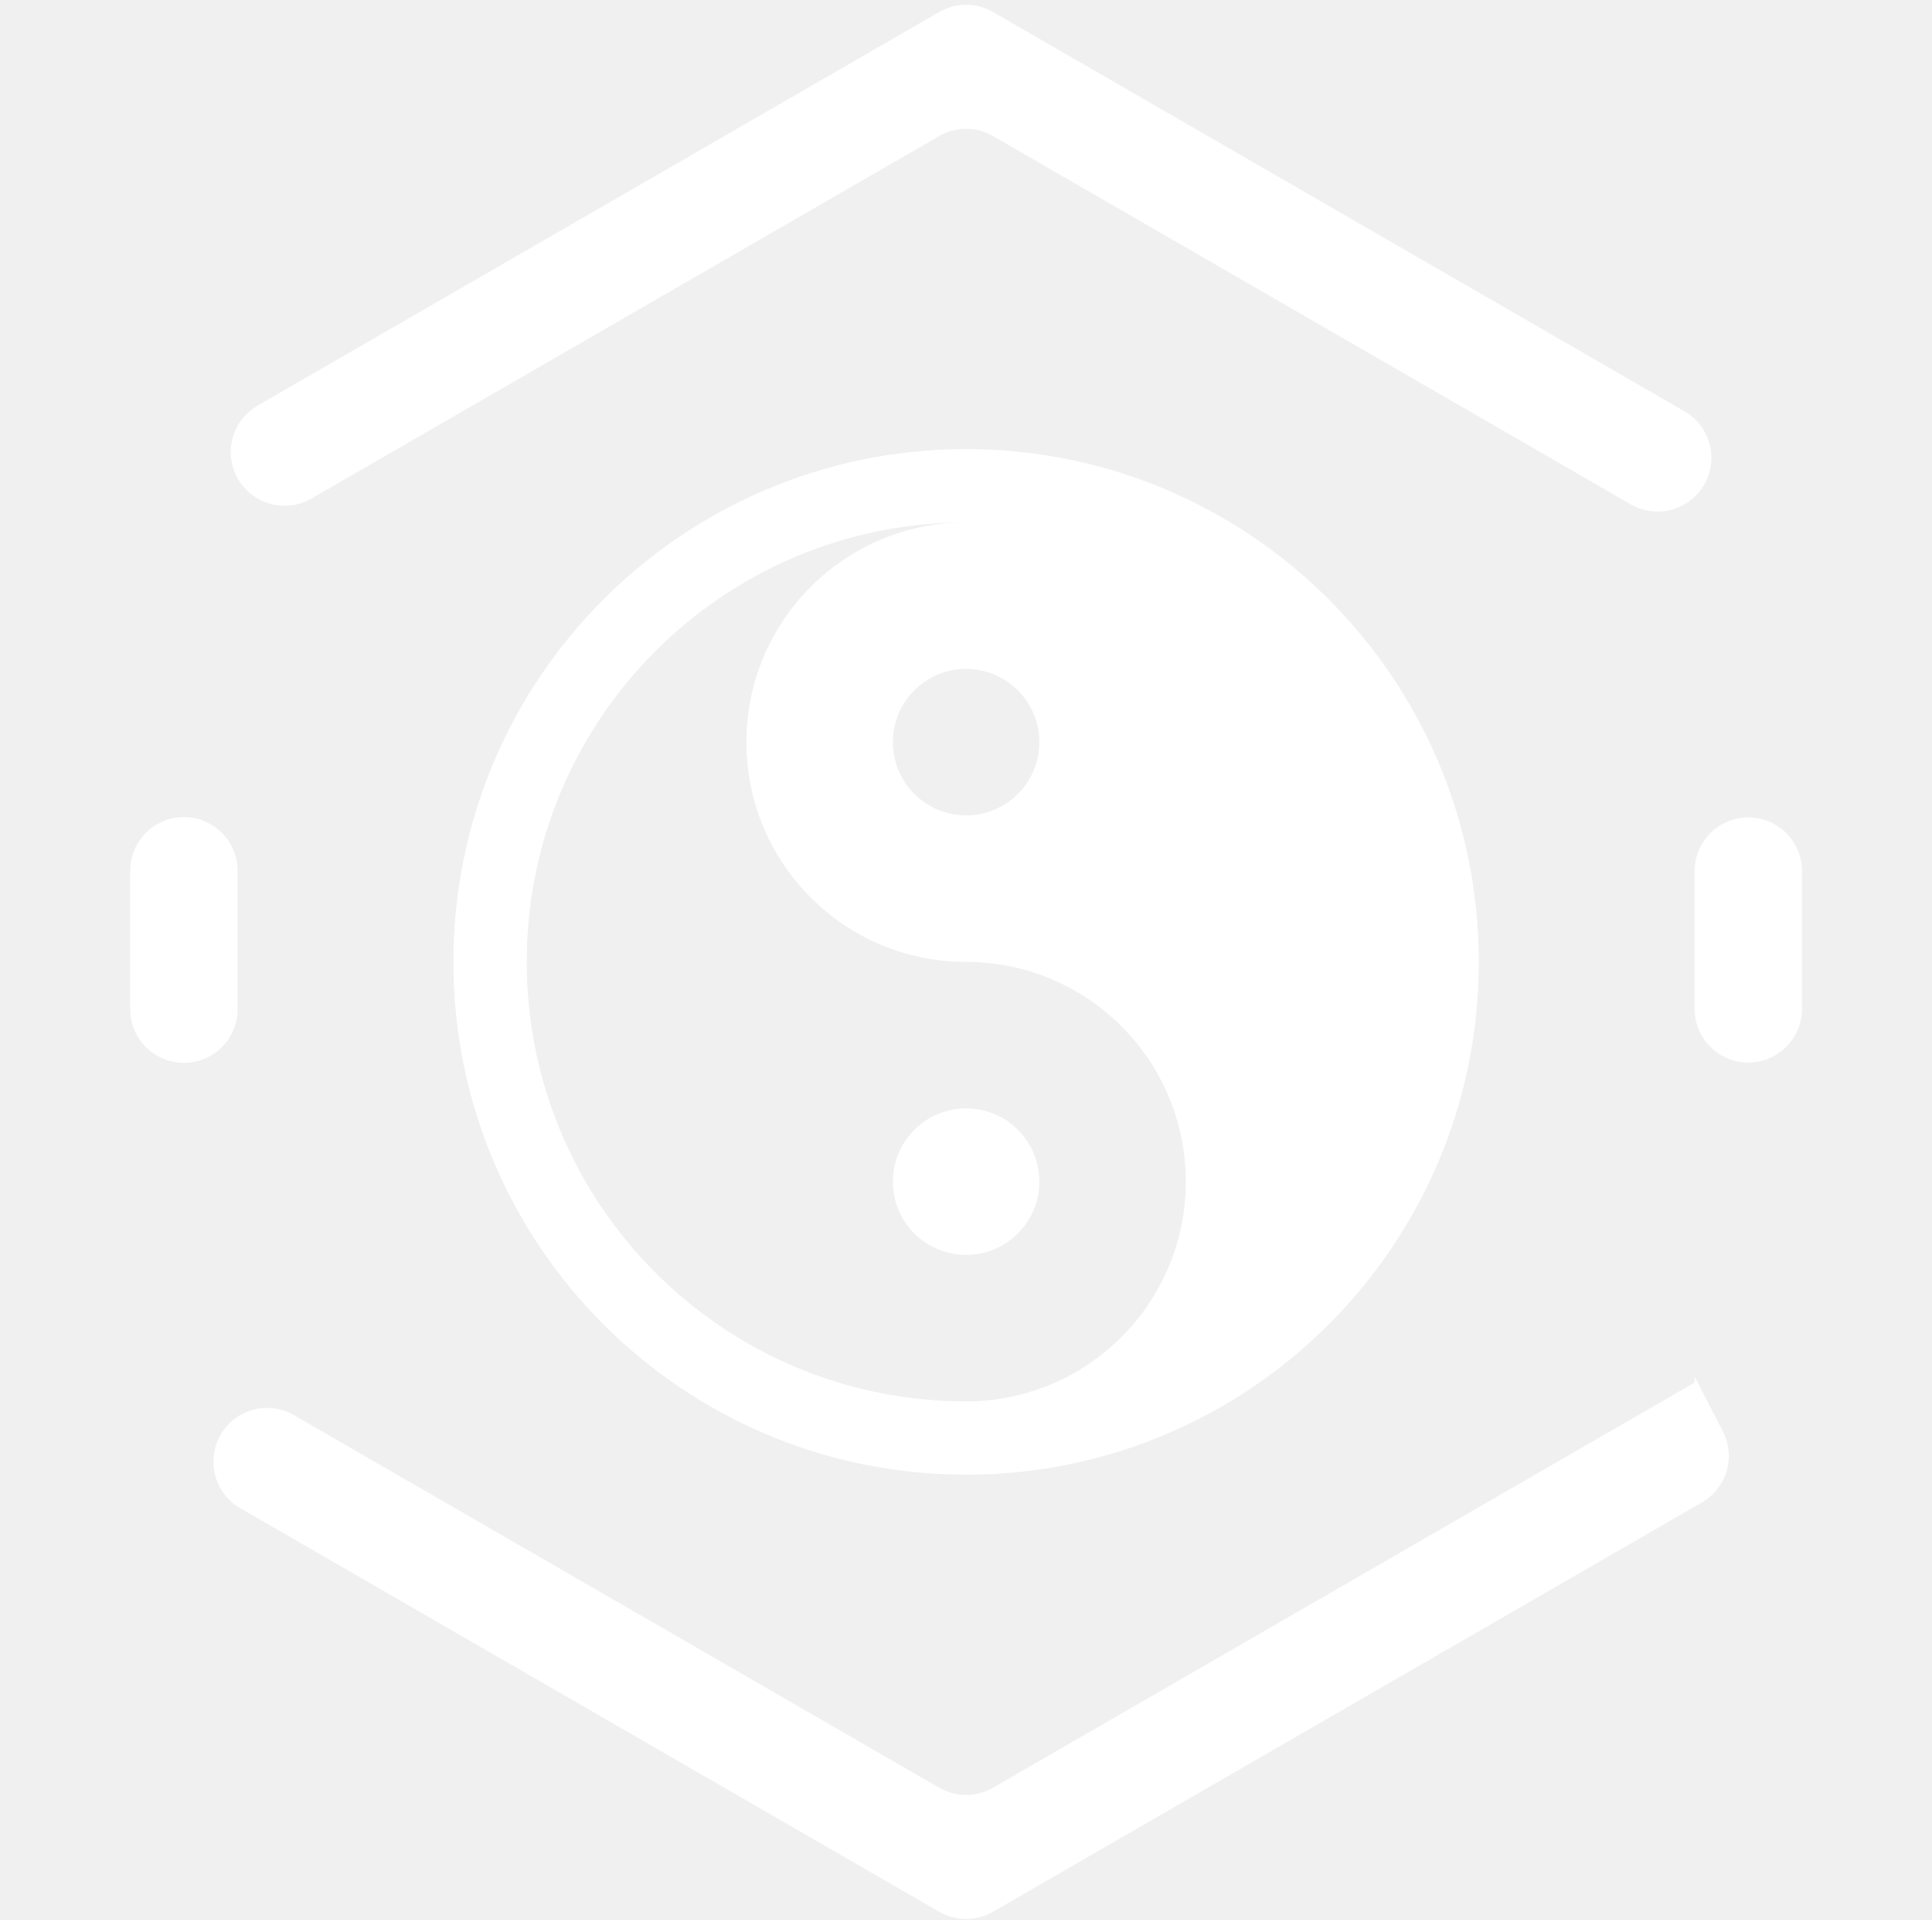
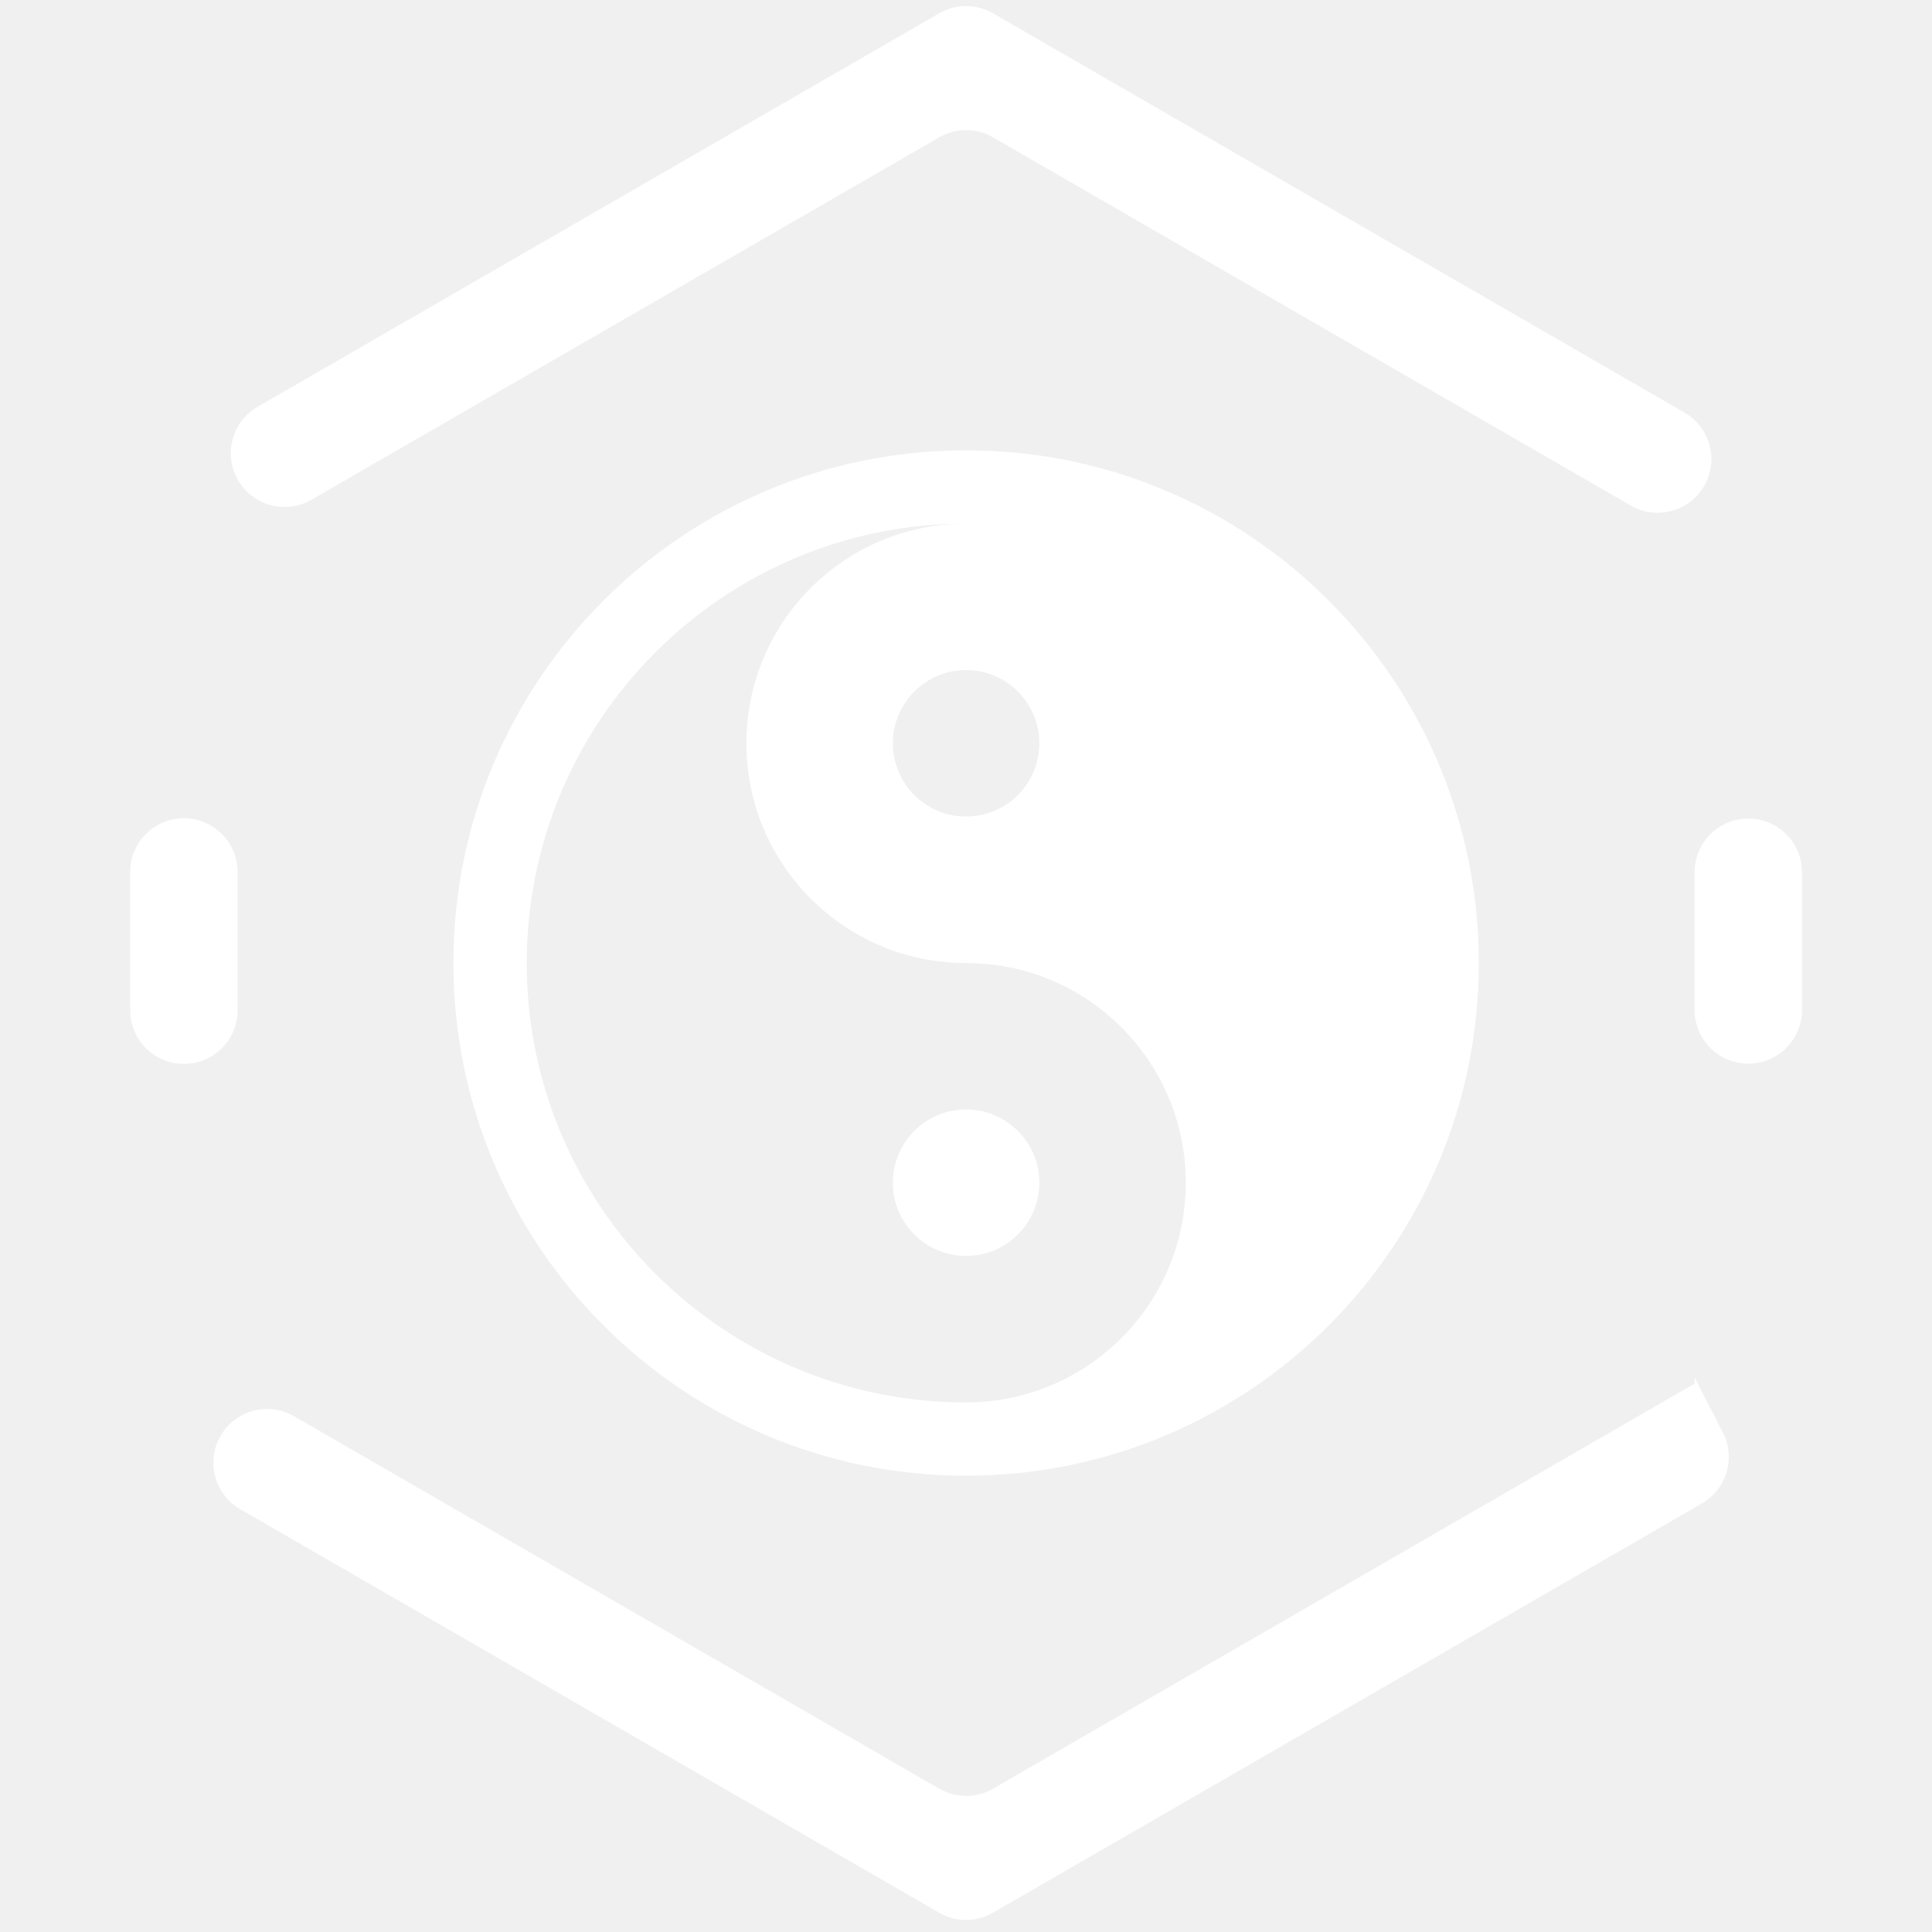
- <svg xmlns="http://www.w3.org/2000/svg" width="100%" height="100%" viewBox="0 0 155 154" version="1.1" xml:space="preserve" style="fill-rule:evenodd;clip-rule:evenodd;stroke-linejoin:round;stroke-miterlimit:2;">
-   <g transform="matrix(1,0,0,1,-172,-342)">
-     <g id="wt_COOL" transform="matrix(4.166667,0,0,4.166667,172.7363,342.3844)">
+ <svg xmlns="http://www.w3.org/2000/svg" width="100%" height="100%" viewBox="0 0 155 155" version="1.1" xml:space="preserve" style="fill-rule:evenodd;clip-rule:evenodd;stroke-linejoin:round;stroke-miterlimit:2;">
+   <g transform="matrix(1,0,0,1,-172,-345)">
+     <g id="wt_COOL" transform="matrix(4.166667,0,0,4.166667,172.7363,345.4888)">
      <rect x="0" y="0" width="36.85" height="36.85" style="fill:none;" />
      <clipPath id="_clip1">
        <rect x="0" y="0" width="36.85" height="36.85" />
      </clipPath>
      <g clip-path="url(#_clip1)">
        <g id="wt_COOL1">
-           <g transform="matrix(1,0,0,1,18.4252,9.9647)">
-             <path d="M0,16.921C-4.673,16.921 -8.46,13.133 -8.46,8.461C-8.46,3.788 -4.673,0 0,0C-2.336,0 -4.23,1.894 -4.23,4.23C-4.23,6.567 -2.336,8.461 0,8.461C2.336,8.461 4.23,10.354 4.23,12.691C4.23,15.027 2.336,16.921 0,16.921M1.41,4.23C1.41,5.009 0.779,5.64 0,5.64C-0.779,5.64 -1.41,5.009 -1.41,4.23C-1.41,3.452 -0.779,2.82 0,2.82C0.779,2.82 1.41,3.452 1.41,4.23M0,-1.411C-5.452,-1.411 -9.872,3.008 -9.872,8.461C-9.872,13.913 -5.452,18.332 0,18.332C5.452,18.332 9.872,13.913 9.872,8.461C9.872,3.008 5.452,-1.411 0,-1.411" style="fill:white;fill-rule:nonzero;" />
-           </g>
-           <g transform="matrix(-1,0,0,1,18.4252,24.0654)">
-             <path d="M0,-2.82C0.779,-2.82 1.41,-2.189 1.41,-1.41C1.41,-0.631 0.779,0 0,0C-0.779,0 -1.41,-0.631 -1.41,-1.41C-1.41,-2.189 -0.779,-2.82 0,-2.82" style="fill:white;fill-rule:nonzero;" />
-           </g>
-           <g transform="matrix(1,0,0,1,32.4523,36.7818)">
-             <path d="M0,-10.258L-13.51,-2.458C-13.83,-2.273 -14.224,-2.273 -14.544,-2.458L-26.969,-9.631C-27.48,-9.927 -28.135,-9.734 -28.405,-9.21C-28.658,-8.719 -28.481,-8.116 -28.003,-7.84L-14.544,-0.07C-14.224,0.115 -13.83,0.115 -13.51,-0.07L0.141,-7.951C0.619,-8.227 0.796,-8.83 0.543,-9.32L0,-10.373L0,-10.258Z" style="fill:white;fill-rule:nonzero;" />
-           </g>
-           <g transform="matrix(1,0,0,1,32.4523,19.3279)">
-             <path d="M0,-2.65L0,0.001C0,0.562 0.448,1.021 1.009,1.035C1.59,1.048 2.068,0.582 2.068,0.001L2.068,-2.65C2.068,-3.231 1.59,-3.698 1.009,-3.684C0.448,-3.67 0,-3.211 0,-2.65" style="fill:white;fill-rule:nonzero;" />
-           </g>
-           <g transform="matrix(1,0,0,1,2.33,19.334)">
-             <path d="M0,-2.662L0,0.001C0,0.581 0.478,1.048 1.059,1.034C1.62,1.021 2.068,0.562 2.068,0.001L2.068,-2.662C2.068,-3.223 1.62,-3.682 1.059,-3.696C0.478,-3.71 0,-3.243 0,-2.662" style="fill:white;fill-rule:nonzero;" />
-           </g>
-           <g transform="matrix(1,0,0,1,17.9082,9.7275)">
-             <path d="M0,-9.589L-13.124,-2.012C-13.602,-1.736 -13.779,-1.133 -13.526,-0.643C-13.255,-0.118 -12.601,0.074 -12.09,-0.221L0,-7.201C0.32,-7.386 0.714,-7.386 1.034,-7.201L13.316,-0.11C13.827,0.185 14.481,-0.007 14.752,-0.532C15.005,-1.023 14.828,-1.625 14.35,-1.901L1.034,-9.589C0.714,-9.774 0.32,-9.774 0,-9.589" style="fill:white;fill-rule:nonzero;" />
+           <g>
+             <g transform="matrix(1,0,0,1,18.4252,9.9647)">
+               <path d="M0,16.921C-4.673,16.921 -8.46,13.133 -8.46,8.461C-8.46,3.788 -4.673,0 0,0C-2.336,0 -4.23,1.894 -4.23,4.23C-4.23,6.567 -2.336,8.461 0,8.461C2.336,8.461 4.23,10.354 4.23,12.691C4.23,15.027 2.336,16.921 0,16.921M1.41,4.23C1.41,5.009 0.779,5.64 0,5.64C-0.779,5.64 -1.41,5.009 -1.41,4.23C-1.41,3.452 -0.779,2.82 0,2.82C0.779,2.82 1.41,3.452 1.41,4.23M0,-1.411C-5.452,-1.411 -9.872,3.008 -9.872,8.461C-9.872,13.913 -5.452,18.332 0,18.332C5.452,18.332 9.872,13.913 9.872,8.461C9.872,3.008 5.452,-1.411 0,-1.411" style="fill:white;fill-rule:nonzero;" />
+             </g>
+             <g transform="matrix(-1,0,0,1,18.4252,24.0654)">
+               <path d="M0,-2.82C0.779,-2.82 1.41,-2.189 1.41,-1.41C1.41,-0.631 0.779,0 0,0C-0.779,0 -1.41,-0.631 -1.41,-1.41C-1.41,-2.189 -0.779,-2.82 0,-2.82" style="fill:white;fill-rule:nonzero;" />
+             </g>
+             <g transform="matrix(1,0,0,1,32.4523,36.7818)">
+               <path d="M0,-10.258L-13.51,-2.458C-13.83,-2.273 -14.224,-2.273 -14.544,-2.458L-26.969,-9.631C-27.48,-9.927 -28.135,-9.734 -28.405,-9.21C-28.658,-8.719 -28.481,-8.116 -28.003,-7.84L-14.544,-0.07C-14.224,0.115 -13.83,0.115 -13.51,-0.07L0.141,-7.951C0.619,-8.227 0.796,-8.83 0.543,-9.32L0,-10.373L0,-10.258Z" style="fill:white;fill-rule:nonzero;" />
+             </g>
+             <g transform="matrix(1,0,0,1,32.4523,19.3279)">
+               <path d="M0,-2.65L0,0.001C0,0.562 0.448,1.021 1.009,1.035C1.59,1.048 2.068,0.582 2.068,0.001L2.068,-2.65C2.068,-3.231 1.59,-3.698 1.009,-3.684C0.448,-3.67 0,-3.211 0,-2.65" style="fill:white;fill-rule:nonzero;" />
+             </g>
+             <g transform="matrix(1,0,0,1,2.33,19.334)">
+               <path d="M0,-2.662L0,0.001C0,0.581 0.478,1.048 1.059,1.034C1.62,1.021 2.068,0.562 2.068,0.001L2.068,-2.662C2.068,-3.223 1.62,-3.682 1.059,-3.696C0.478,-3.71 0,-3.243 0,-2.662" style="fill:white;fill-rule:nonzero;" />
+             </g>
+             <g transform="matrix(1,0,0,1,17.9082,9.7275)">
+               <path d="M0,-9.589L-13.124,-2.012C-13.602,-1.736 -13.779,-1.133 -13.526,-0.643C-13.255,-0.118 -12.601,0.074 -12.09,-0.221L0,-7.201C0.32,-7.386 0.714,-7.386 1.034,-7.201L13.316,-0.11C13.827,0.185 14.481,-0.007 14.752,-0.532C15.005,-1.023 14.828,-1.625 14.35,-1.901L1.034,-9.589C0.714,-9.774 0.32,-9.774 0,-9.589" style="fill:white;fill-rule:nonzero;" />
+             </g>
          </g>
        </g>
      </g>
    </g>
  </g>
</svg>
